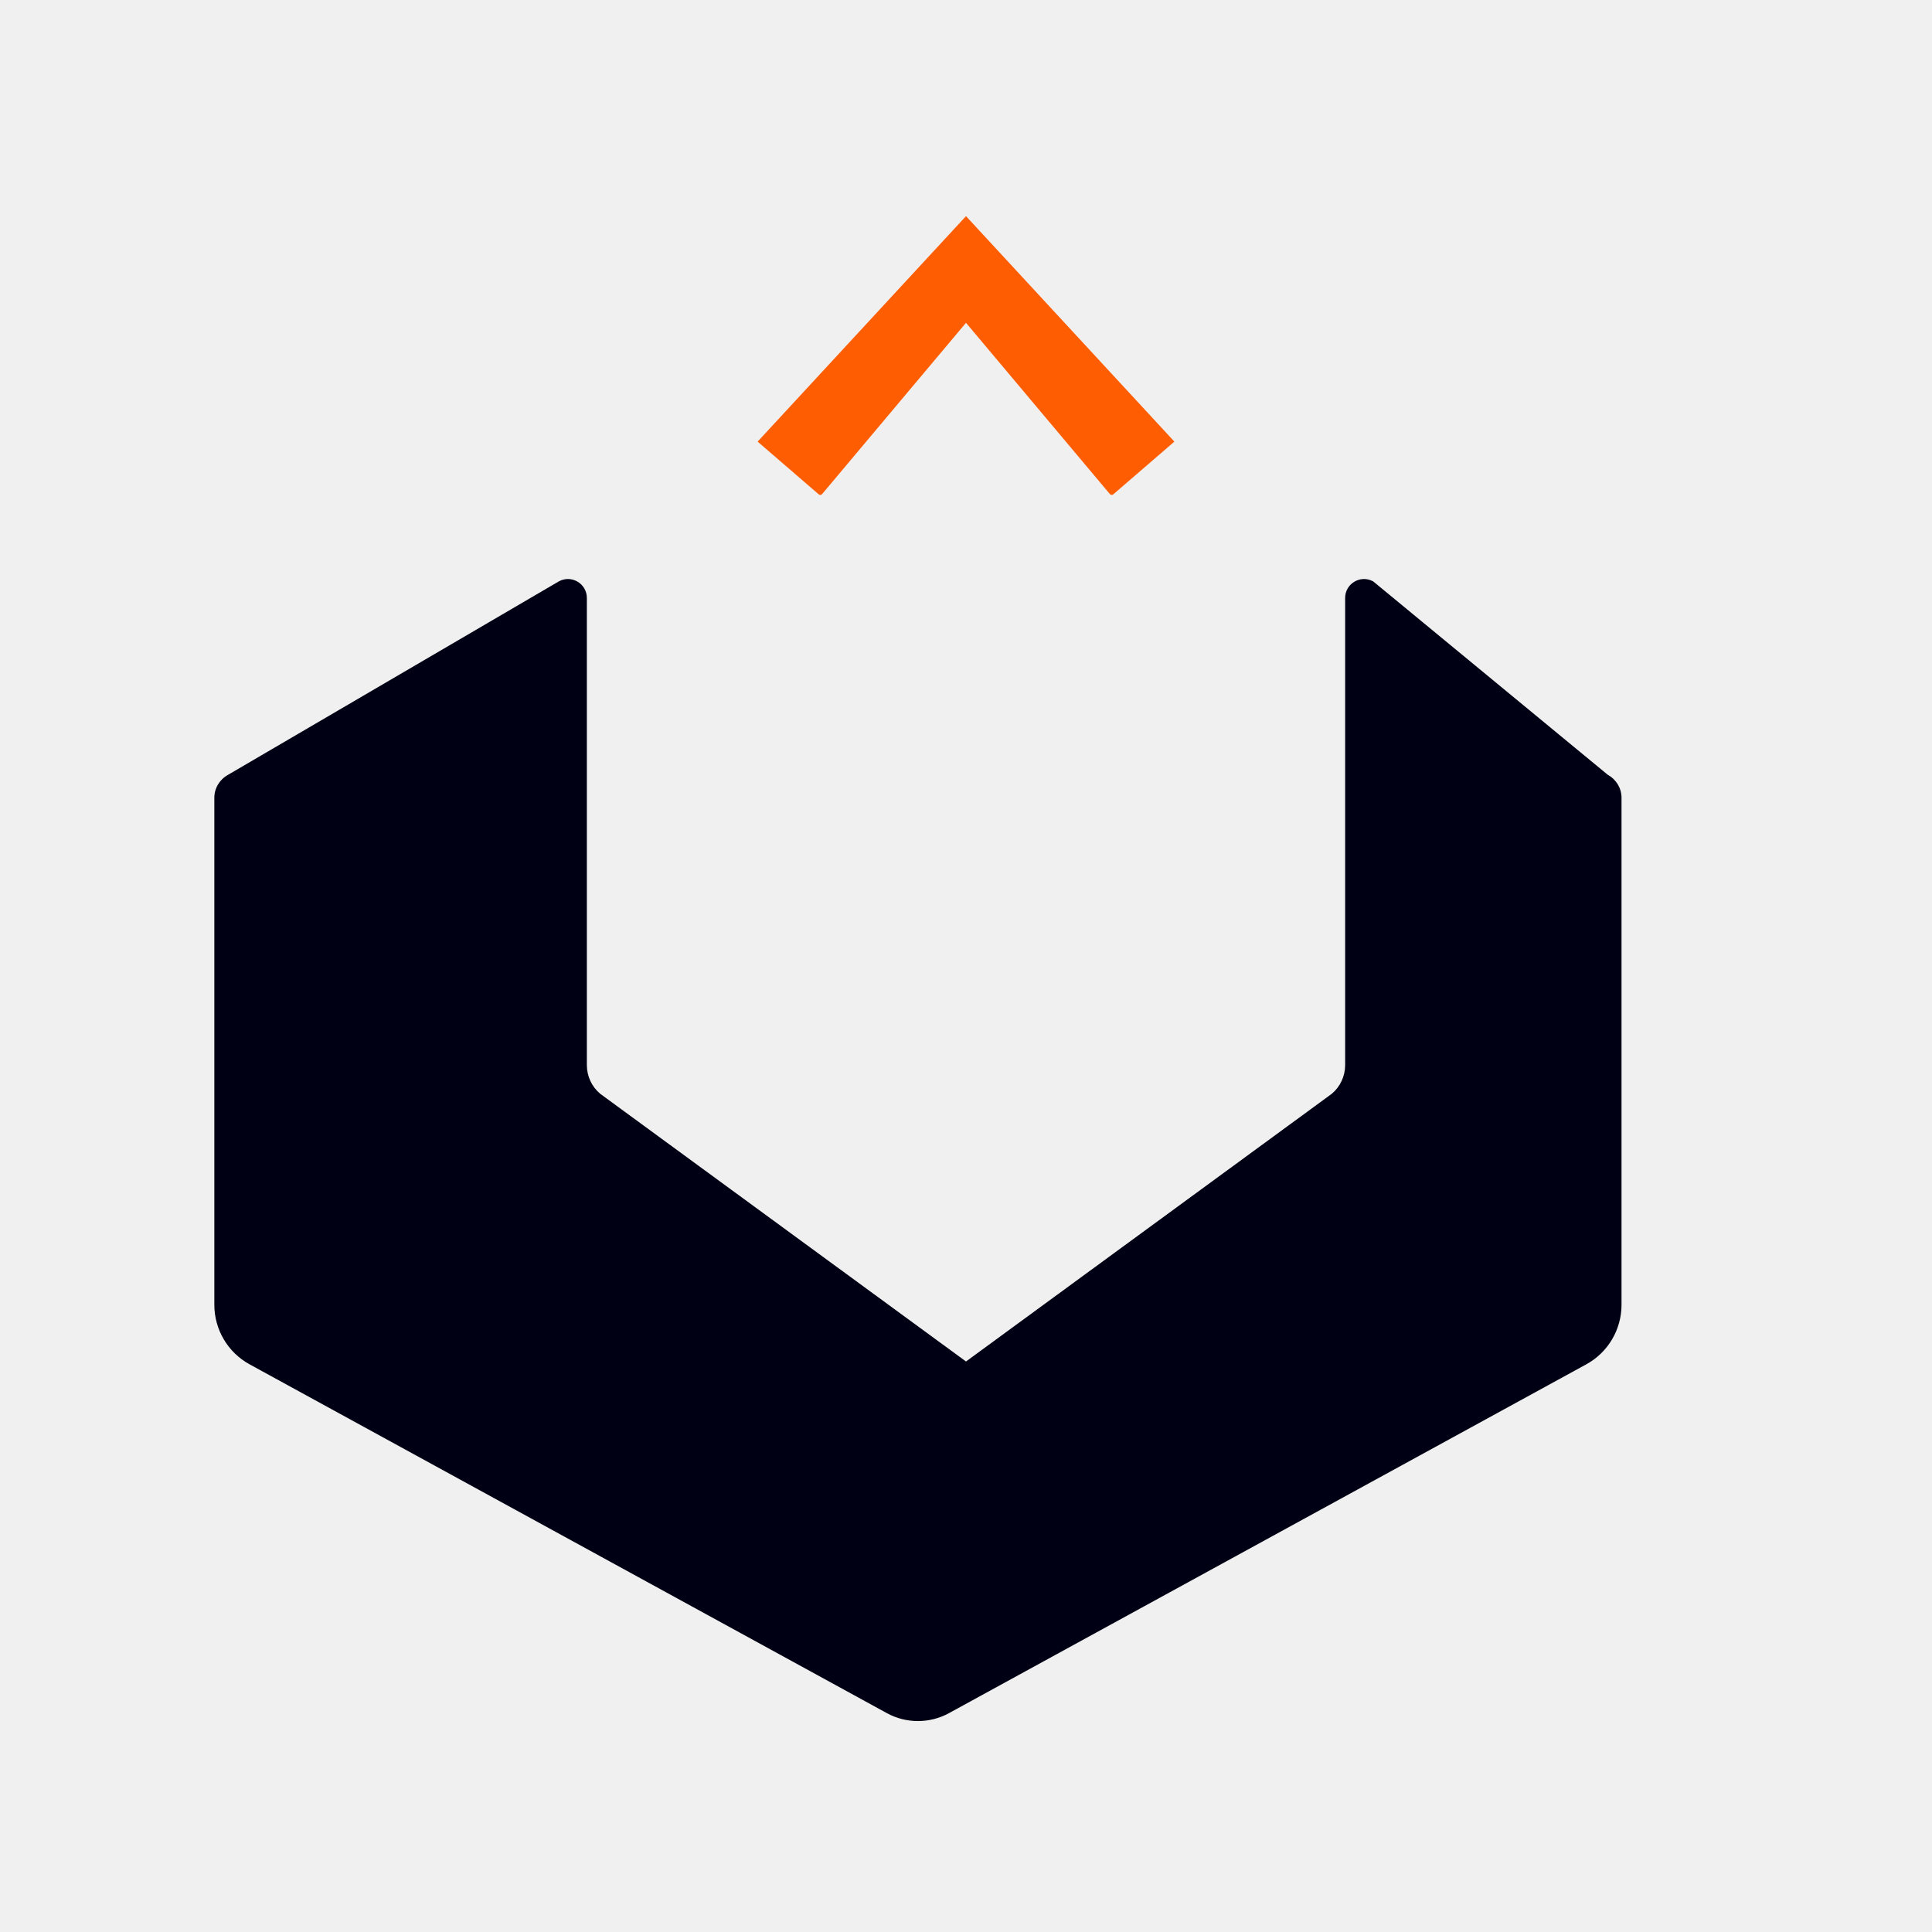
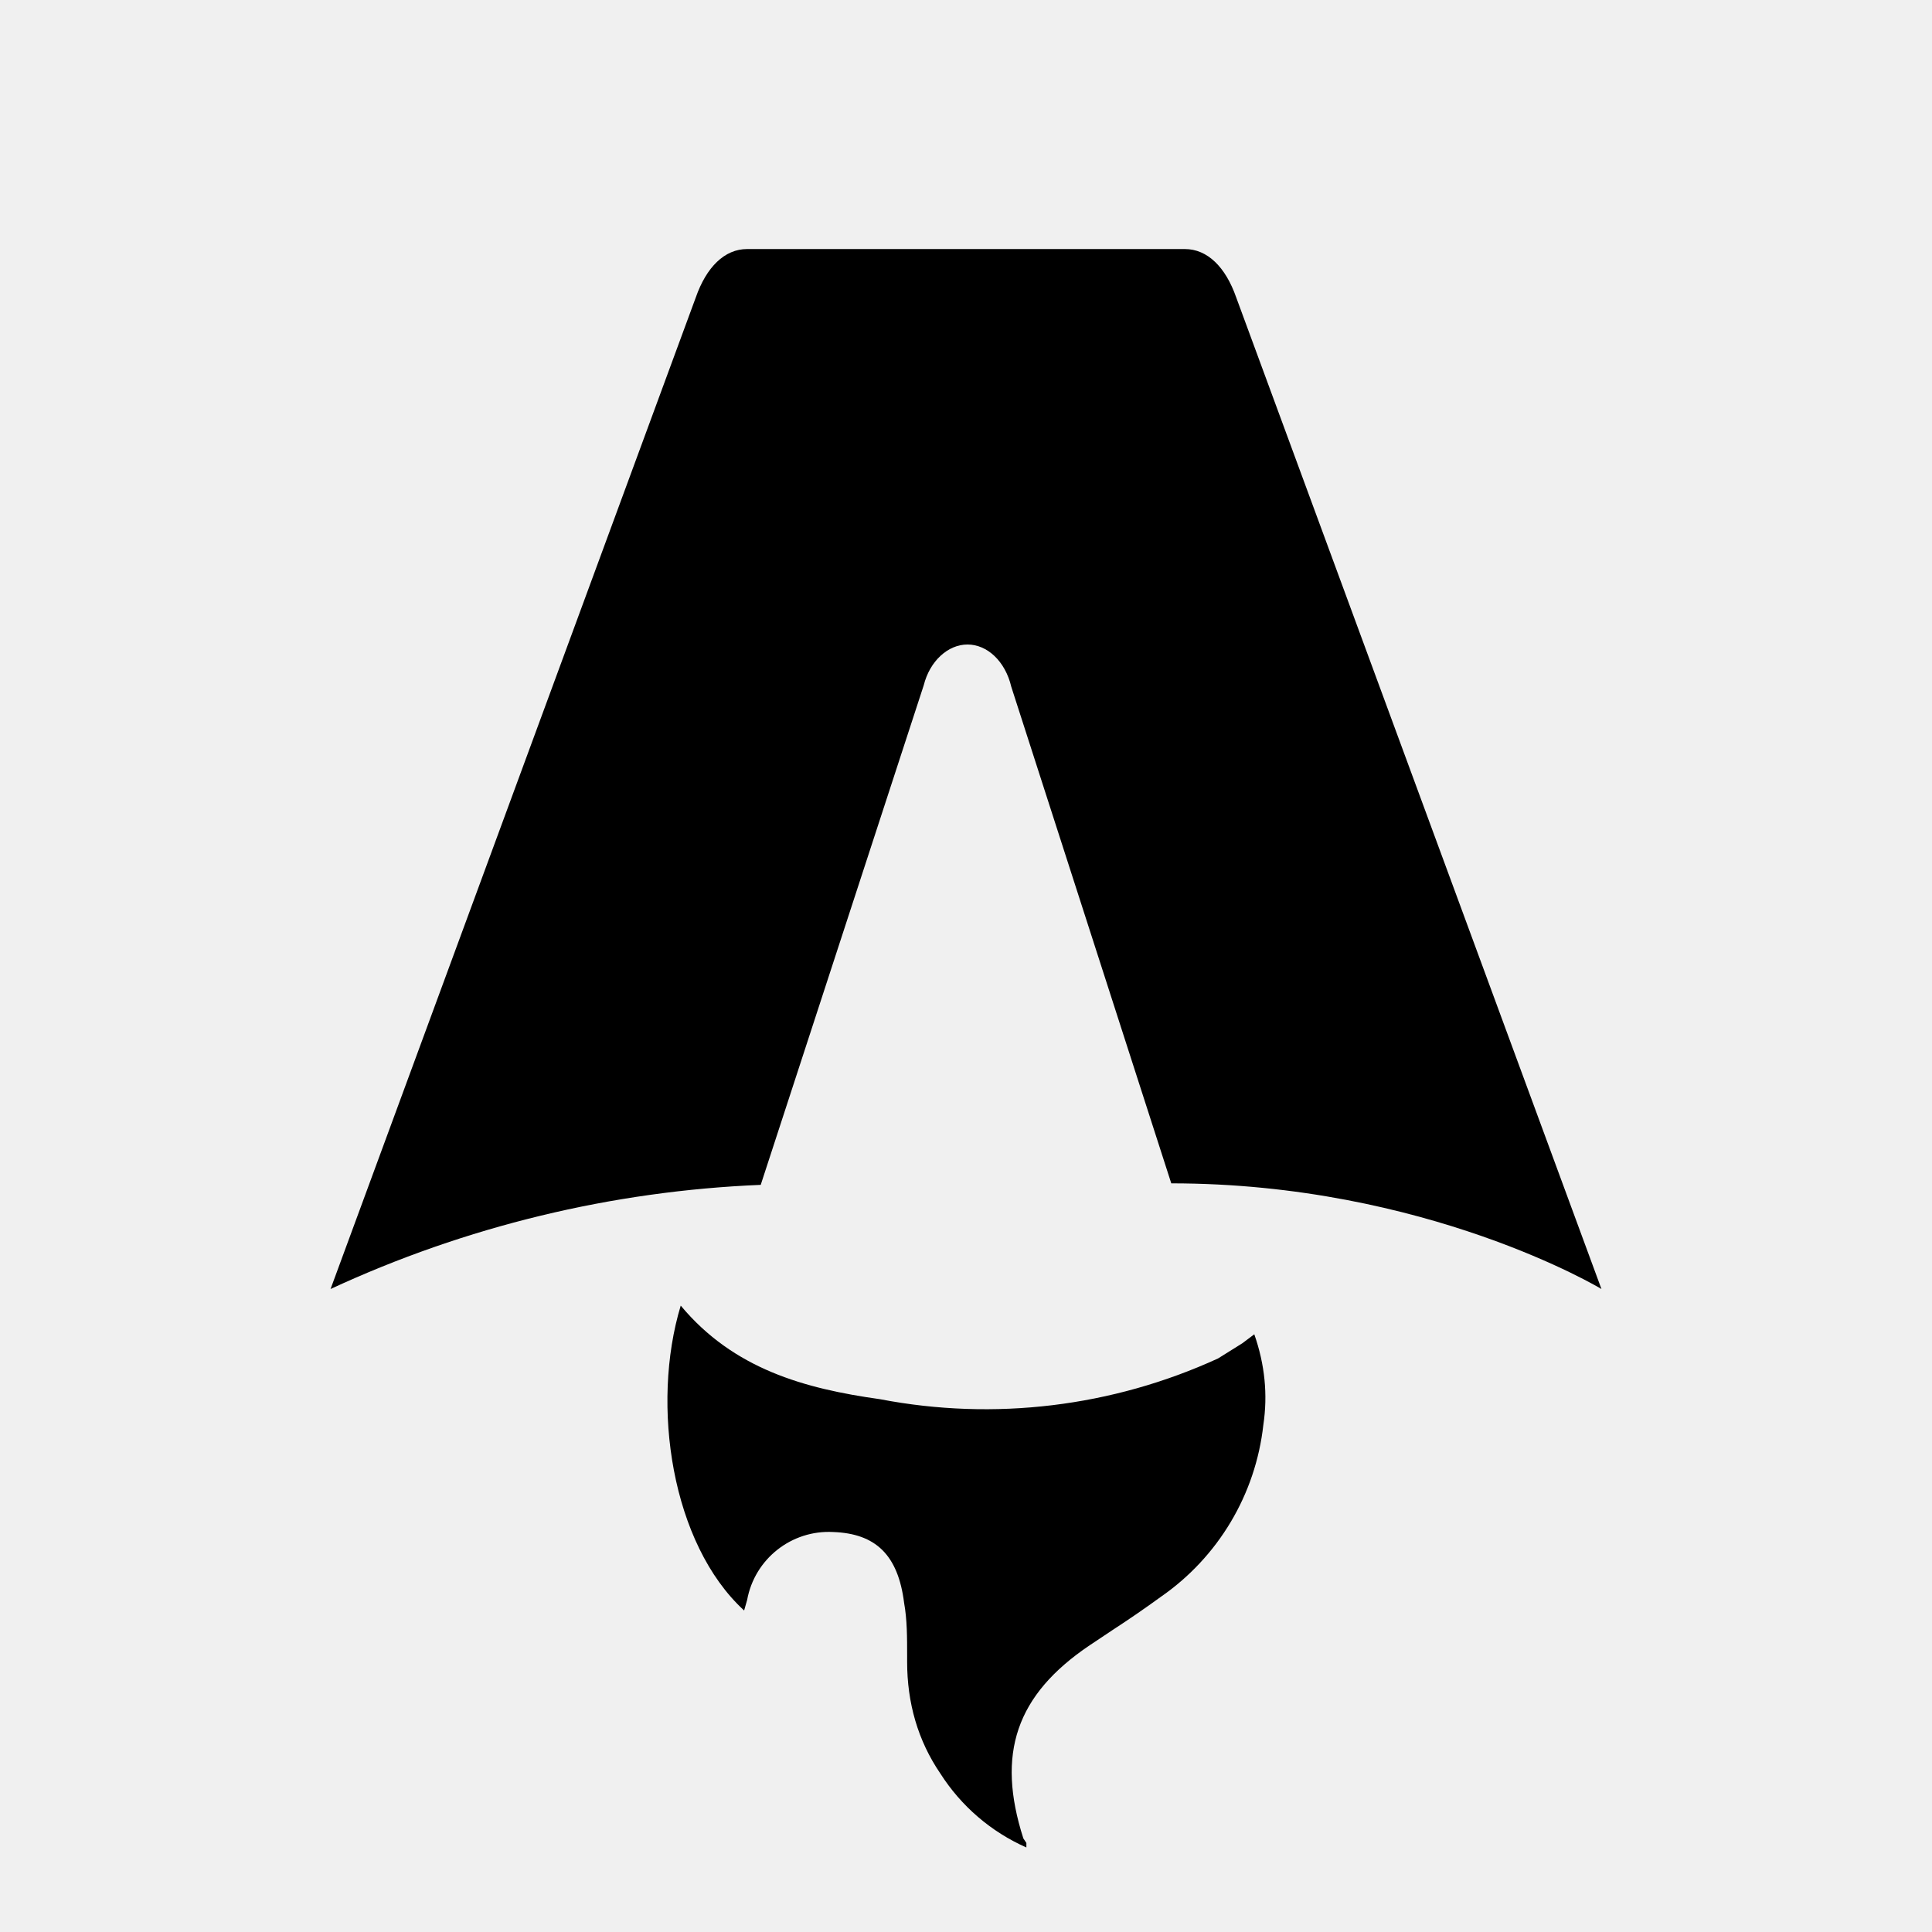
- <svg xmlns="http://www.w3.org/2000/svg" width="128" height="128" viewBox="0 0 256 256" fill="none">
+ <svg xmlns="http://www.w3.org/2000/svg" fill="none" viewBox="0 0 128 128">
+   <path d="M50.4 78.5a75.1 75.1 0 0 0-28.5 6.9l24.2-65.7c.7-2 1.9-3.2 3.4-3.2h29c1.5 0 2.7 1.2 3.4 3.2l24.2 65.7s-11.6-7-28.5-7L67 45.5c-.4-1.7-1.6-2.8-2.9-2.8-1.3 0-2.5 1.1-2.9 2.7L50.4 78.5Zm-1.1 28.2Zm-4.2-20.2c-2 6.6-.6 15.8 4.2 20.2a17.5 17.5 0 0 1 .2-.7 5.5 5.5 0 0 1 5.7-4.5c2.8.1 4.3 1.5 4.7 4.7.2 1.1.2 2.3.2 3.5v.4c0 2.7.7 5.2 2.2 7.4a13 13 0 0 0 5.7 4.9v-.3l-.2-.3c-1.8-5.6-.5-9.5 4.4-12.8l1.5-1a73 73 0 0 0 3.2-2.2 16 16 0 0 0 6.8-11.4c.3-2 .1-4-.6-6l-.8.6-1.6 1a37 37 0 0 1-22.4 2.7c-5-.7-9.7-2-13.2-6.2Z" />
  <style>
- 		.flame { fill: #FF5D01; }
- 		.a { fill: #000014; }
- 	</style>
-   <path class="flame" d="m155.611 58.517-8.073 6.967a.317.317 0 0 1-.478-.024L128 42.773l-19.06 22.687a.317.317 0 0 1-.478.024l-8.073-6.967L128 28.639l27.611 29.878Z" />
-   <path class="a" d="M181.956 77.038c-1.692-.925-3.718.302-3.718 2.196v61.893c0 1.477-.65 2.87-1.775 3.81L128 180.404l-48.463-35.467c-1.125-.94-1.775-2.333-1.775-3.81V79.234c0-1.894-2.026-3.121-3.718-2.196L30.22 102.666c-1.125.615-1.82 1.78-1.82 3.046v67.175c0 3.289 1.788 6.315 4.661 7.888l84.465 46.231c2.542 1.392 5.666 1.392 8.208 0l84.465-46.231c2.873-1.573 4.661-4.599 4.661-7.888v-67.175c0-1.266-.695-2.431-1.82-3.046L181.956 77.038Z" />
+         path { fill: #000; }
+         @media (prefers-color-scheme: dark) {
+             path { fill: #FFF; }
+         }
+     </style>
</svg>
